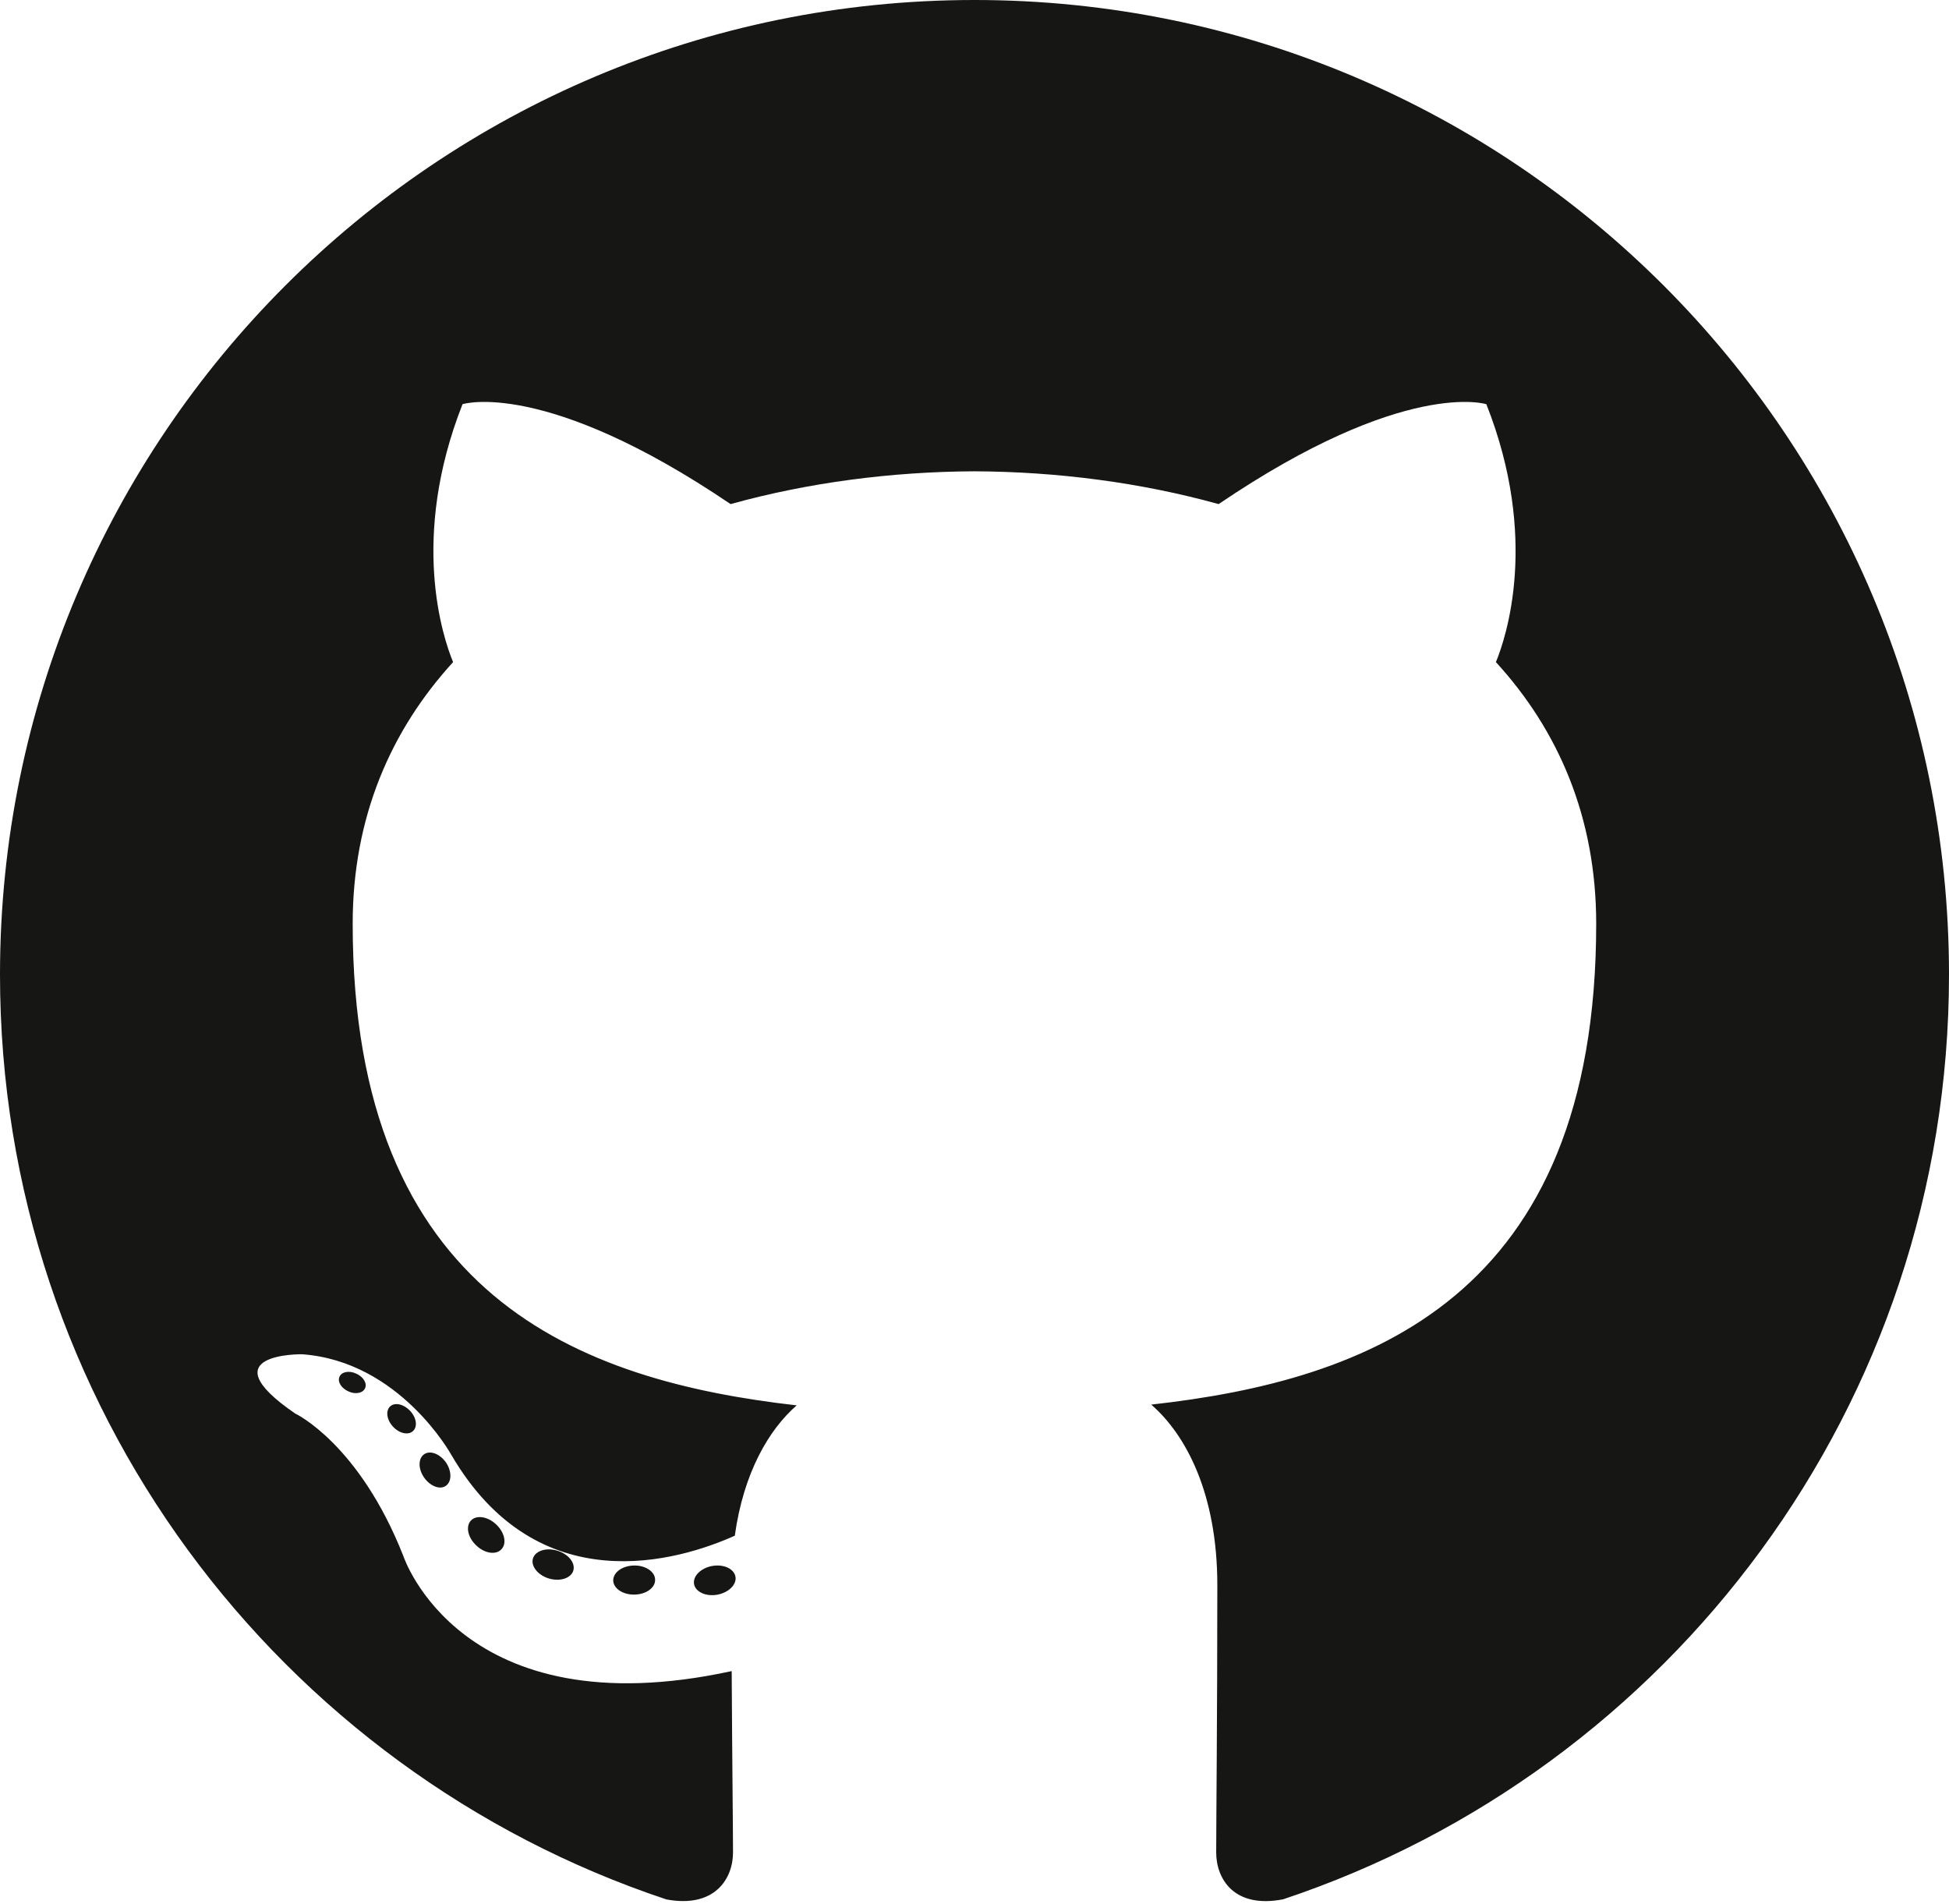
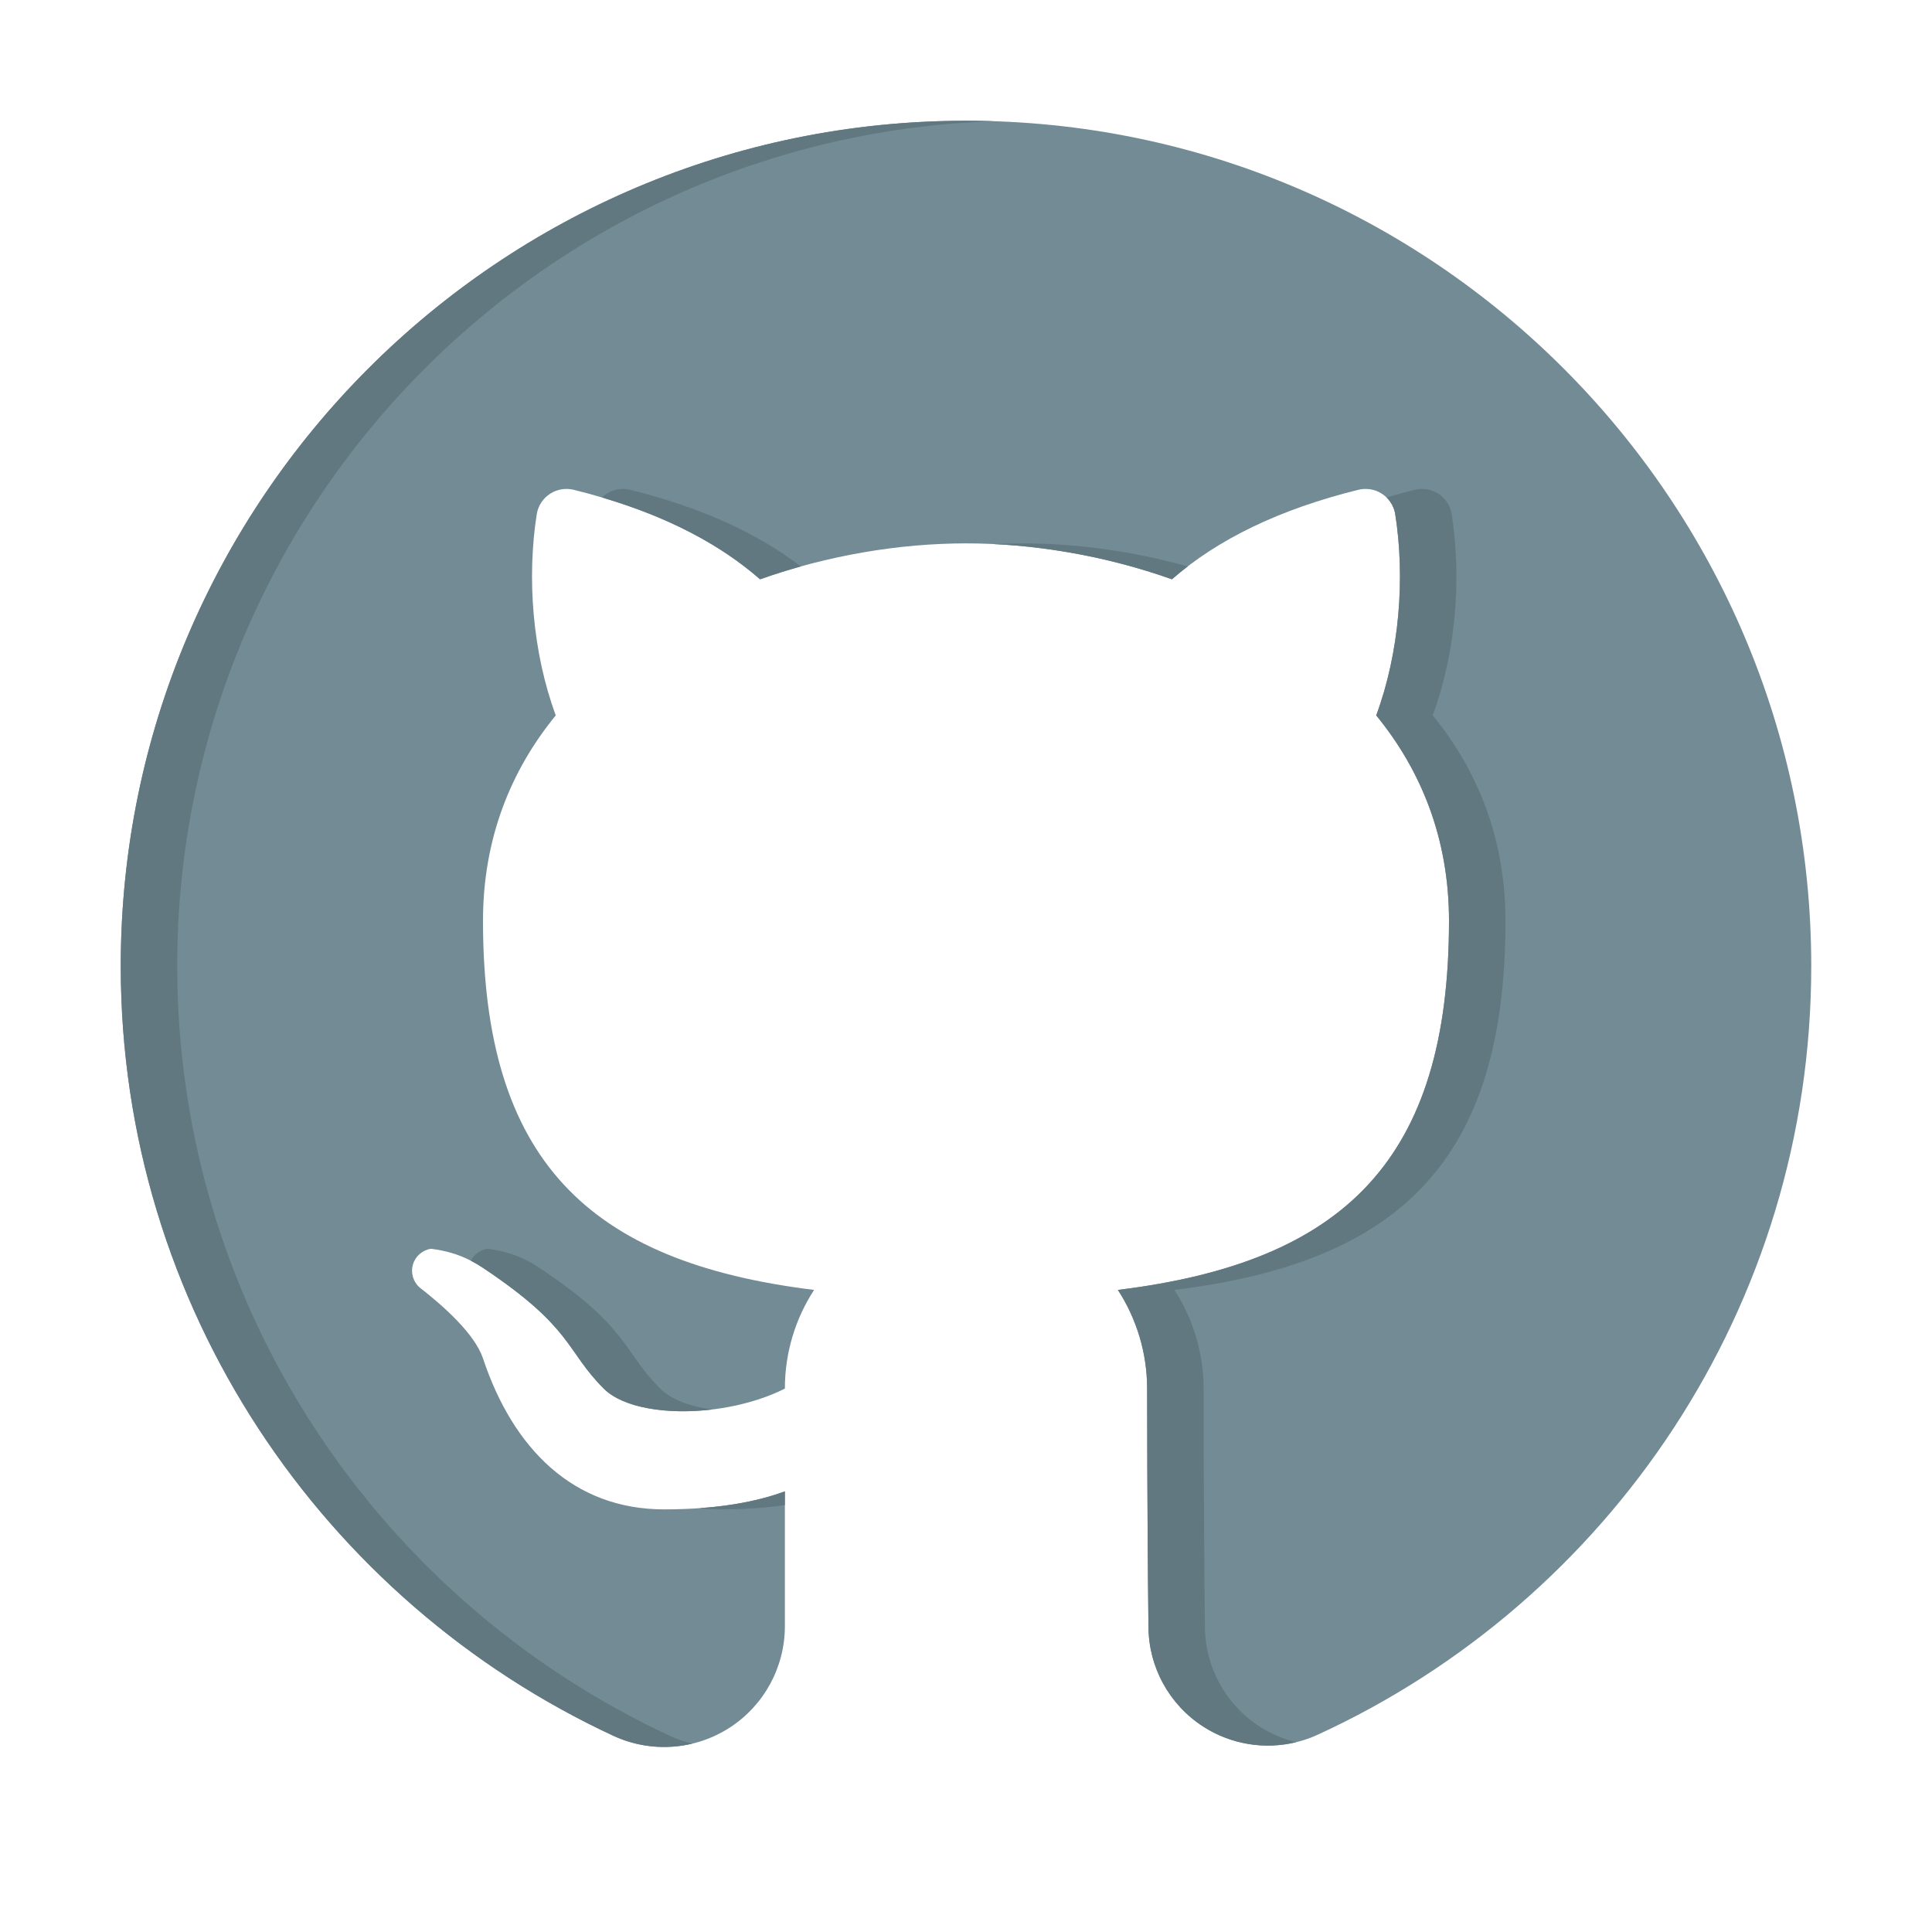
- <svg xmlns="http://www.w3.org/2000/svg" width="256px" height="250px" viewBox="0 0 256 250" version="1.1" preserveAspectRatio="xMidYMid">
+ <svg xmlns="http://www.w3.org/2000/svg" fill-rule="evenodd" stroke-linejoin="round" stroke-miterlimit="2" clip-rule="evenodd" viewBox="0 0 64 64">
  <g>
-     <path d="M128.001,0 C57.317,0 0,57.307 0,128.001 C0,184.555 36.676,232.536 87.535,249.461 C93.932,250.646 96.281,246.684 96.281,243.303 C96.281,240.251 96.162,230.168 96.107,219.472 C60.497,227.215 52.983,204.37 52.983,204.37 C47.16,189.575 38.77,185.641 38.77,185.641 C27.157,177.696 39.646,177.859 39.646,177.859 C52.499,178.762 59.267,191.05 59.267,191.05 C70.684,210.618 89.212,204.961 96.516,201.69 C97.665,193.418 100.982,187.771 104.643,184.574 C76.212,181.338 46.325,170.362 46.325,121.316 C46.325,107.341 51.325,95.922 59.513,86.958 C58.184,83.734 53.803,70.716 60.753,53.084 C60.753,53.084 71.502,49.644 95.963,66.205 C106.173,63.369 117.123,61.947 128.001,61.898 C138.879,61.947 149.838,63.369 160.067,66.205 C184.498,49.644 195.232,53.084 195.232,53.084 C202.199,70.716 197.816,83.734 196.487,86.958 C204.694,95.922 209.66,107.341 209.66,121.316 C209.66,170.479 179.716,181.304 151.213,184.473 C155.804,188.445 159.895,196.235 159.895,208.177 C159.895,225.303 159.747,239.087 159.747,243.303 C159.747,246.71 162.051,250.701 168.539,249.444 C219.37,232.5 256,184.536 256,128.001 C256,57.307 198.691,0 128.001,0 Z M47.941,182.34 C47.659,182.976 46.658,183.167 45.747,182.73 C44.818,182.313 44.297,181.446 44.598,180.808 C44.873,180.153 45.876,179.97 46.802,180.409 C47.733,180.827 48.263,181.702 47.941,182.34 Z M54.237,187.958 C53.626,188.524 52.433,188.261 51.623,187.367 C50.786,186.475 50.629,185.281 51.248,184.707 C51.878,184.141 53.035,184.406 53.874,185.298 C54.712,186.201 54.875,187.386 54.237,187.958 Z M58.556,195.146 C57.772,195.691 56.49,195.18 55.697,194.042 C54.913,192.904 54.913,191.539 55.714,190.992 C56.509,190.445 57.772,190.937 58.575,192.067 C59.357,193.224 59.357,194.589 58.556,195.146 Z M65.861,203.471 C65.16,204.245 63.665,204.037 62.572,202.982 C61.452,201.949 61.141,200.485 61.845,199.711 C62.555,198.935 64.058,199.153 65.16,200.201 C66.27,201.231 66.61,202.706 65.861,203.471 Z M75.303,206.282 C74.993,207.284 73.554,207.74 72.104,207.314 C70.656,206.875 69.709,205.701 70.001,204.688 C70.302,203.679 71.748,203.204 73.208,203.66 C74.654,204.096 75.604,205.262 75.303,206.282 Z M86.047,207.474 C86.083,208.529 84.854,209.405 83.332,209.424 C81.801,209.458 80.563,208.603 80.546,207.565 C80.546,206.499 81.748,205.632 83.279,205.606 C84.801,205.577 86.047,206.424 86.047,207.474 Z M96.602,207.069 C96.784,208.099 95.727,209.157 94.215,209.439 C92.73,209.71 91.354,209.074 91.165,208.053 C90.981,206.997 92.058,205.939 93.541,205.666 C95.055,205.403 96.409,206.022 96.602,207.069 Z" fill="#161614" />
+     <rect width="64" height="64" fill="none" />
+     <path fill="#738b95" d="M426.968,362.73C426.356,363.671 426,364.794 426,366C424,367 421,367 420,366C418.731,364.731 419,364 416,362C415.331,361.554 414.754,361.429 414.279,361.367C413.994,361.408 413.759,361.613 413.678,361.89C413.598,362.166 413.687,362.465 413.905,362.653C414.686,363.259 415.729,364.187 416,365C417,368 419,370 422,370C423.81,370 425.096,369.738 426,369.403L426,373.87C426,375.231 425.308,376.5 424.163,377.236C423.017,377.972 421.576,378.075 420.337,377.509C410.708,373.044 404,363.299 404,352C404,336.546 416.546,324 432,324C447.454,324 460,336.546 460,352C460,363.299 453.292,373.044 443.644,377.468C442.419,378.027 440.994,377.925 439.862,377.198C438.729,376.47 438.044,375.216 438.044,373.87C438,370.185 438,366 438,366C438,364.831 437.659,363.696 437.031,362.73C444.536,361.812 448,358.408 448,350.5C448,347.777 447.076,345.515 445.589,343.698C446.361,341.615 446.555,339.13 446.215,337.006C446.163,336.737 446.004,336.501 445.773,336.353C445.543,336.206 445.262,336.16 444.996,336.225C442.388,336.87 440.338,337.863 438.822,339.19C436.576,338.392 434.19,338 432,338C429.81,338 427.424,338.392 425.178,339.19C423.662,337.863 421.612,336.87 419.004,336.225C418.738,336.16 418.457,336.206 418.227,336.353C417.996,336.501 417.837,336.737 417.785,337.006C417.445,339.13 417.639,341.615 418.411,343.698C416.924,345.515 416,347.777 416,350.5C416,358.407 419.464,361.811 426.968,362.73Z" transform="translate(-400 -320)" />
+     <path fill="#617881" d="M422.935,377.76C422.077,377.966 421.162,377.886 420.337,377.509C410.708,373.044 404,363.299 404,352C404,336.546 416.546,324 432,324C432.314,324 432.626,324.005 432.935,324.015C417.913,324.511 405.871,336.86 405.871,352C405.871,363.299 412.578,373.044 422.208,377.509C422.444,377.617 422.688,377.7 422.935,377.76ZM445.931,336.479C446.235,336.389 446.547,336.305 446.867,336.225C447.132,336.16 447.414,336.206 447.644,336.353C447.875,336.501 448.034,336.737 448.085,337.006C448.425,339.13 448.232,341.615 447.46,343.698C448.947,345.515 449.871,347.777 449.871,350.5C449.871,358.408 446.406,361.812 438.902,362.73C439.529,363.696 439.871,364.831 439.871,366C439.871,366 439.871,370.185 439.915,373.87C439.915,375.216 440.6,376.47 441.732,377.198C442.107,377.438 442.514,377.611 442.936,377.713C441.894,377.967 440.782,377.789 439.862,377.198C438.729,376.47 438.044,375.216 438.044,373.87C438,370.185 438,366 438,366C438,364.831 437.659,363.696 437.031,362.73C444.536,361.812 448,358.408 448,350.5C448,347.777 447.076,345.515 445.589,343.698C446.361,341.615 446.555,339.13 446.215,337.006C446.176,336.804 446.076,336.62 445.931,336.479ZM426,369.859C425.387,369.947 424.681,370 423.871,370C423.628,370 423.391,369.987 423.162,369.961C424.378,369.876 425.303,369.661 426,369.403L426,369.859ZM415.599,361.763C415.706,361.552 415.91,361.402 416.15,361.367C416.625,361.429 417.201,361.554 417.871,362C420.871,364 420.601,364.731 421.871,366C422.231,366.36 422.851,366.591 423.59,366.691C422.098,366.87 420.64,366.64 420,366C418.731,364.731 419,364 416,362C415.862,361.908 415.729,361.83 415.599,361.763ZM432.935,338.024C433.25,338.008 433.563,338 433.871,338C435.627,338 437.509,338.252 439.343,338.764C439.163,338.902 438.989,339.044 438.822,339.19C436.892,338.504 434.859,338.118 432.935,338.024ZM419.939,336.479C419.987,336.432 420.04,336.39 420.097,336.353C420.328,336.206 420.609,336.16 420.875,336.225C423.195,336.799 425.074,337.649 426.527,338.764C426.074,338.89 425.623,339.032 425.178,339.19C423.848,338.026 422.107,337.119 419.939,336.479Z" transform="translate(-400 -320)" />
  </g>
</svg>
